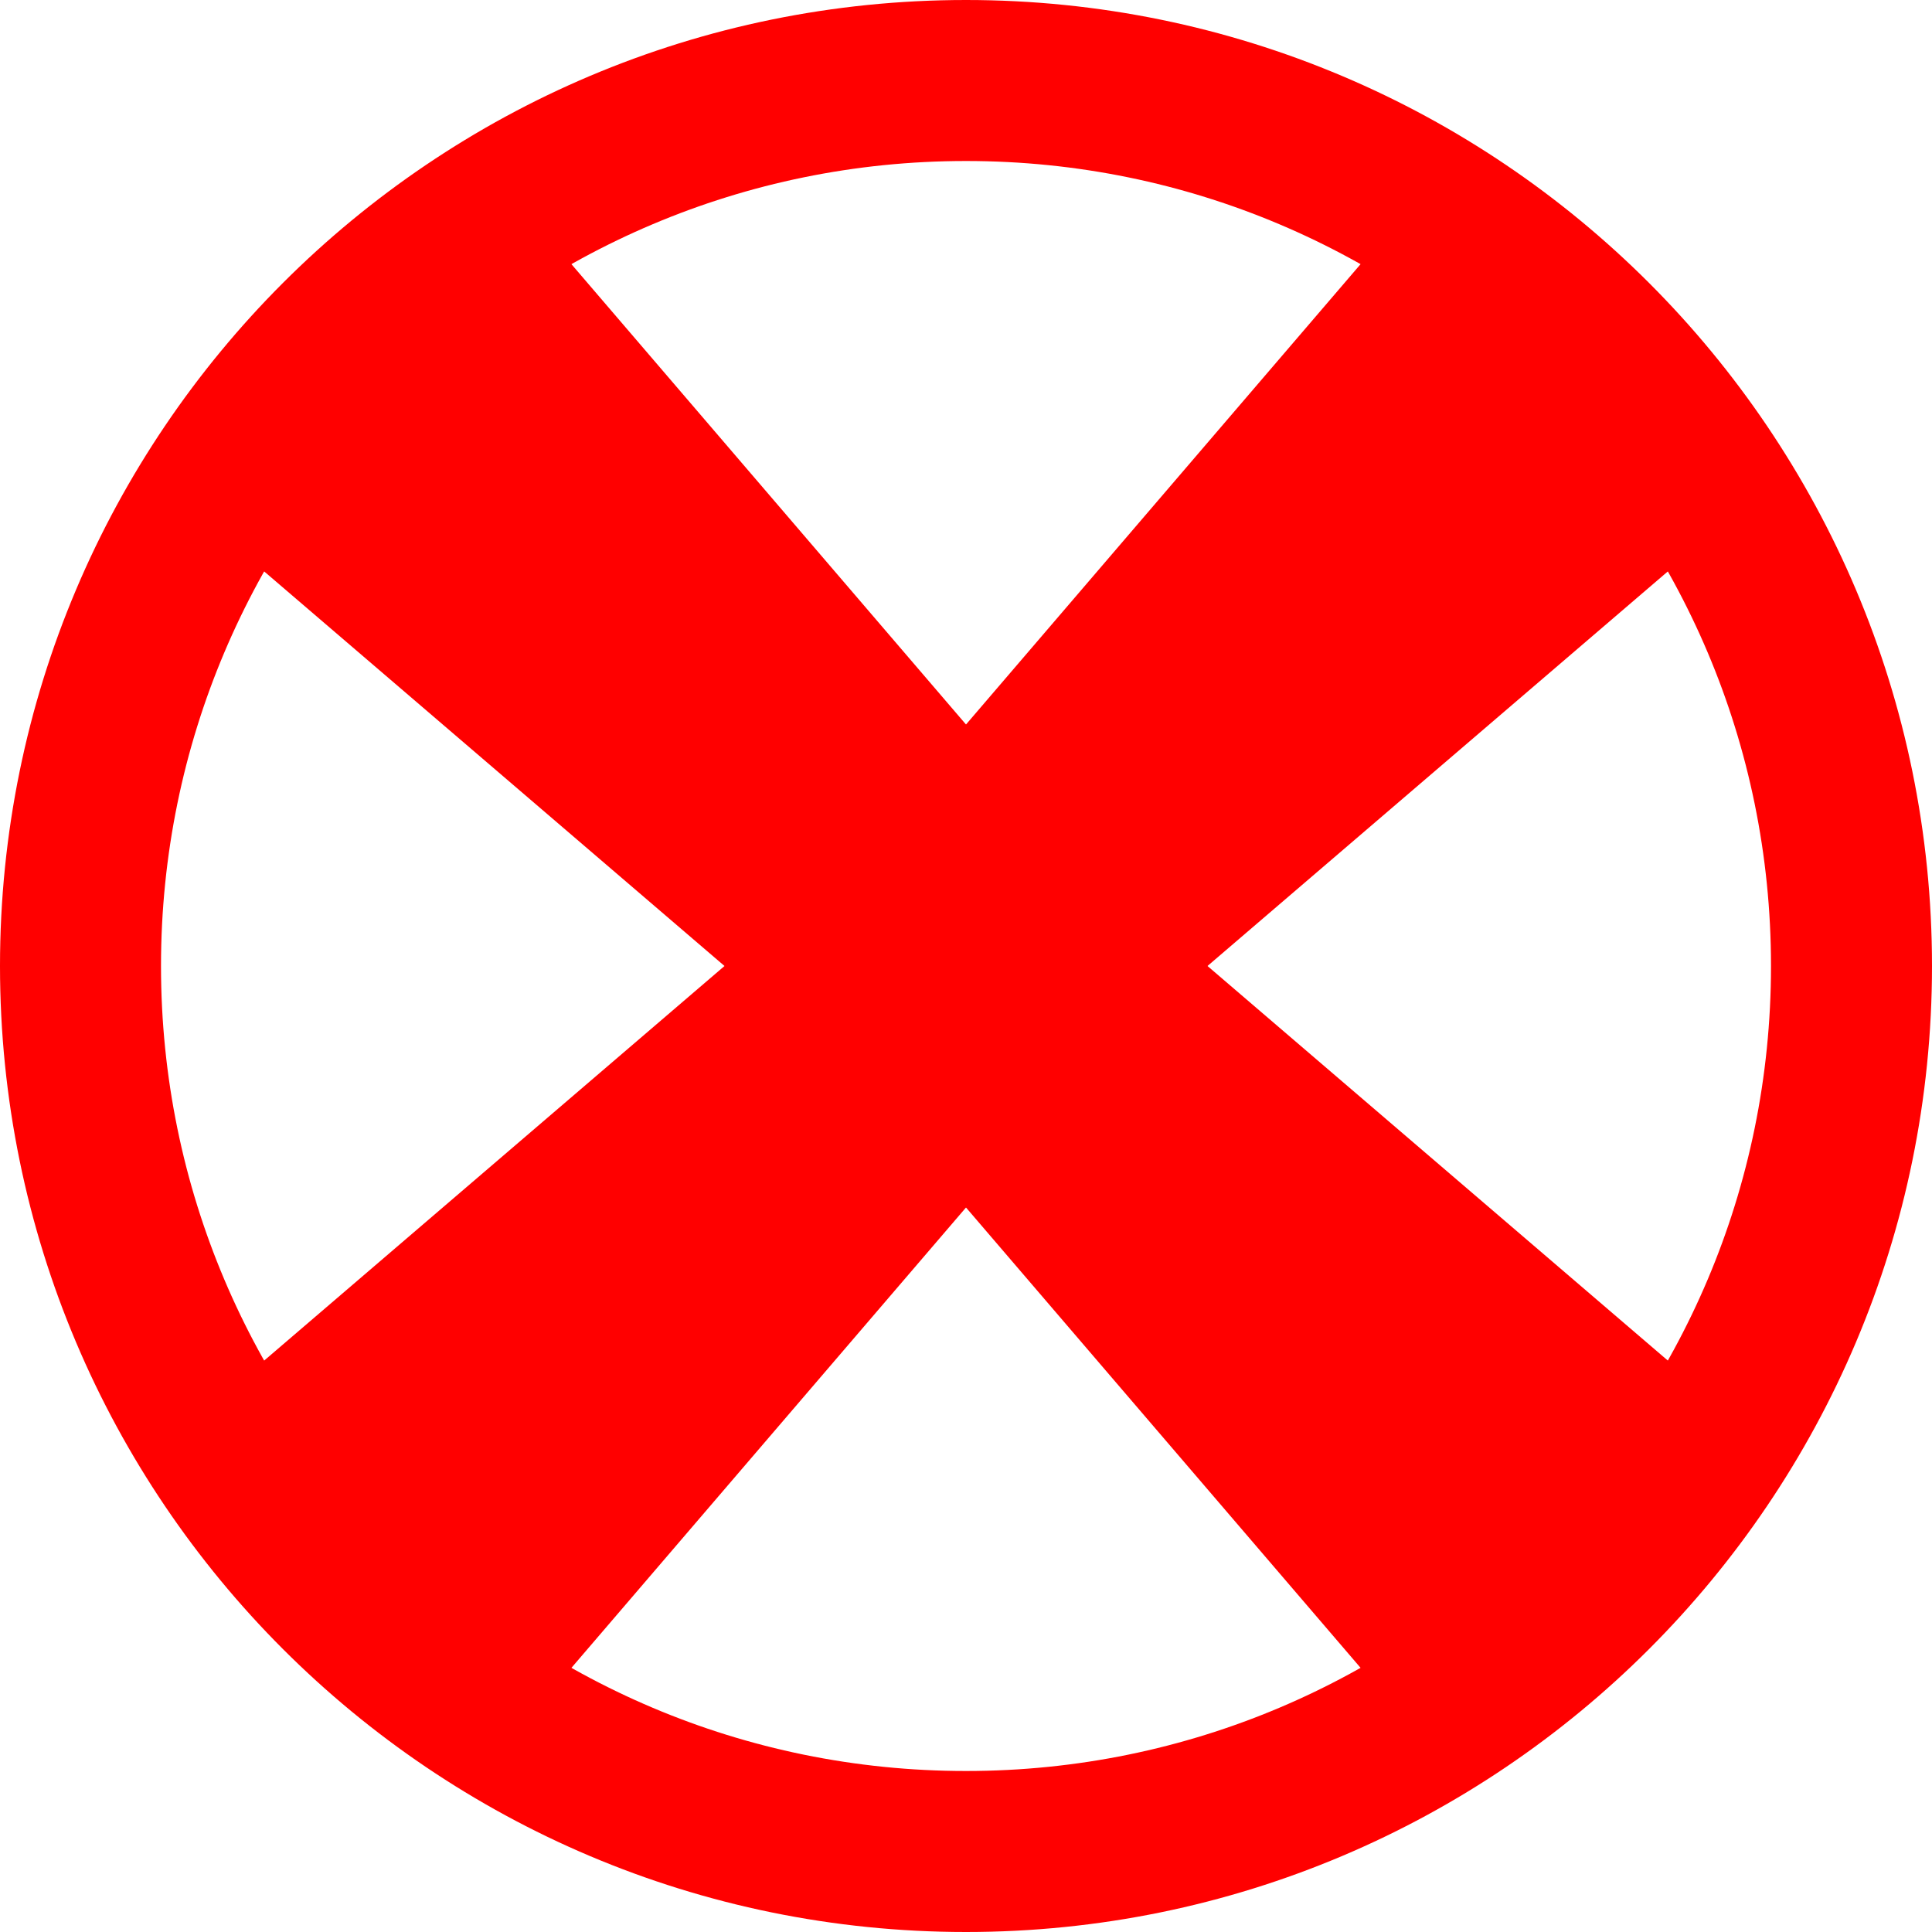
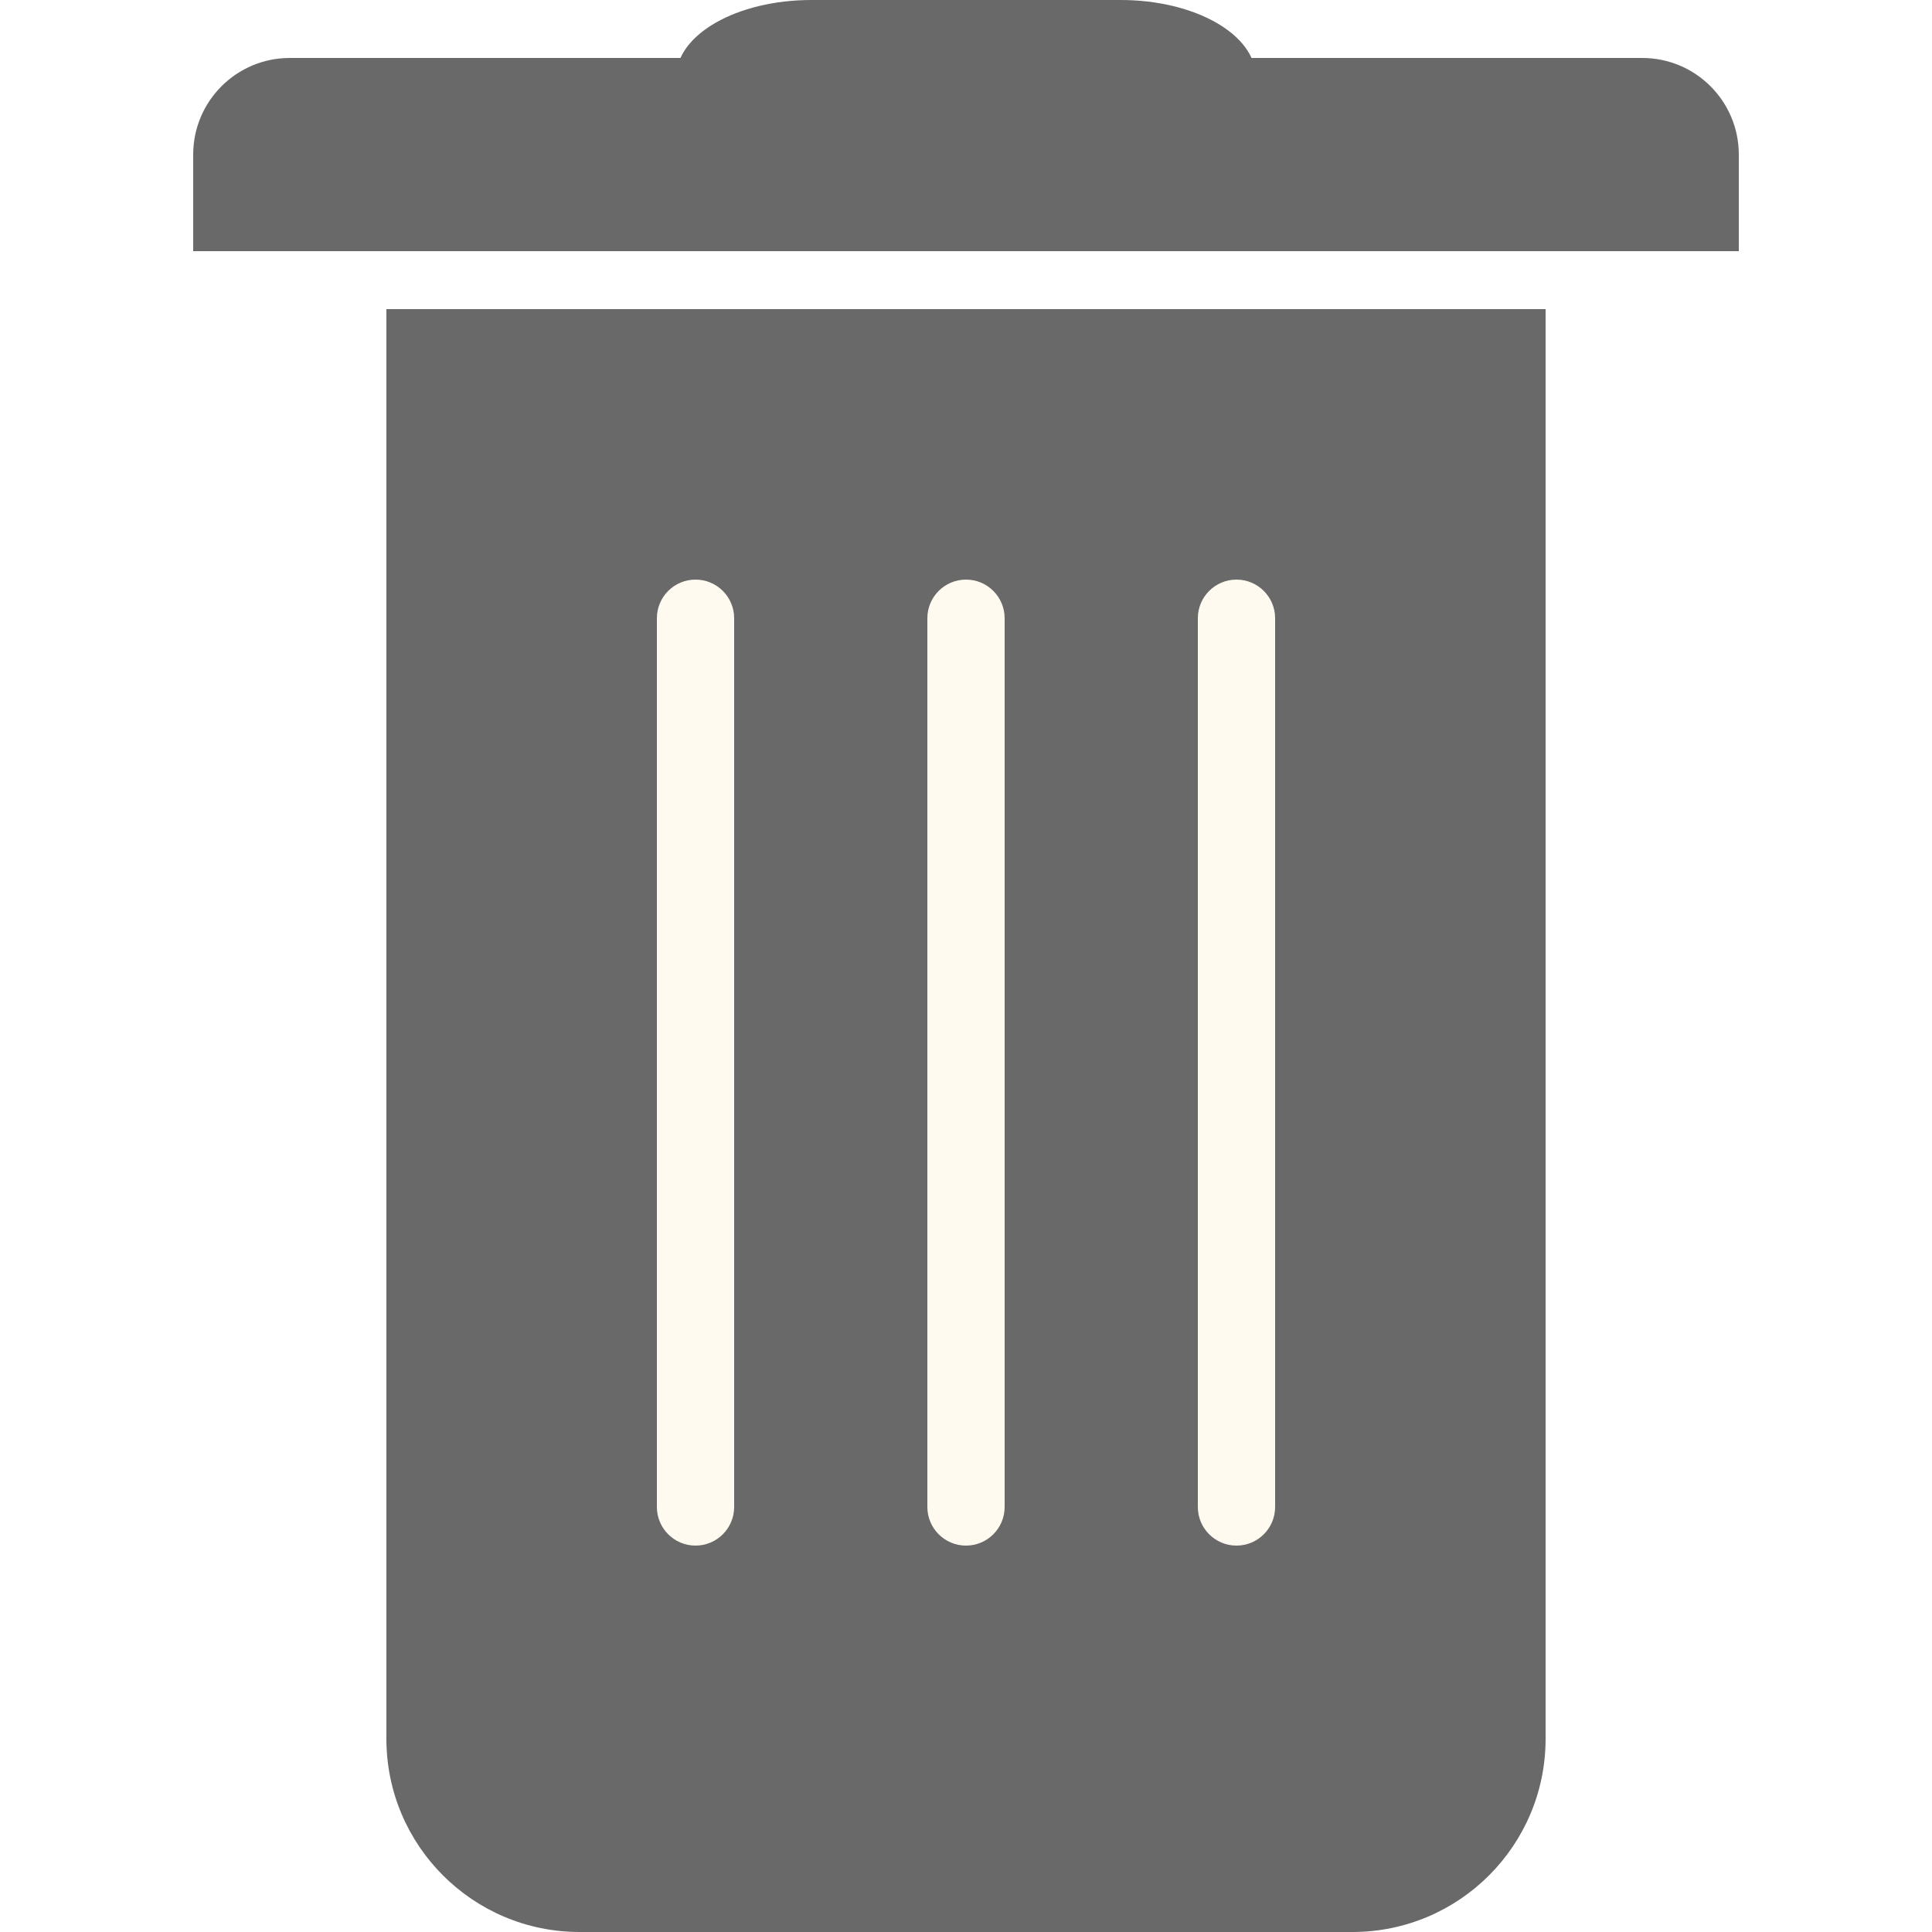
<svg xmlns="http://www.w3.org/2000/svg" version="1.1">
  <rect x="0" y="0" width="100" height="100" fill="none" />
-   <polyline points="30,10 60,45 65,65 45,60 10,30" fill="red" />
-   <polyline points="90,10 60,45 55,65 75,60 110,30" fill="red" />
-   <polyline points="30,110 60,75 65,55 45,60 10,90" fill="red" />
-   <polyline points="90,110 60,75 55,55 75,60 110,90" fill="red" />
-   <circle cx="60" cy="60" r="55" stroke="red" stroke-width="10" fill="none" />
+   <rect x="20" y="16" width="60" height="67" fill="dimgray" />
+   <rect x="20" y="70" width="60" height="30" rx="10" ry="10" fill="dimgray" />
+   <rect x="34" y="30" width="4" height="50" rx="2" ry="2" fill="floralwhite" />
+   <rect x="48" y="30" width="4" height="50" rx="2" ry="2" fill="floralwhite" />
+   <rect x="62" y="30" width="4" height="50" rx="2" ry="2" fill="floralwhite" />
+   <rect x="10" y="3" width="80" height="10" rx="5" ry="5" fill="dimgray" />
+   <rect x="10" y="8" width="80" height="5" fill="dimgray" />
+   <rect x="35" y="0" width="30" height="8" rx="7" ry="7" fill="dimgray" />
</svg>
